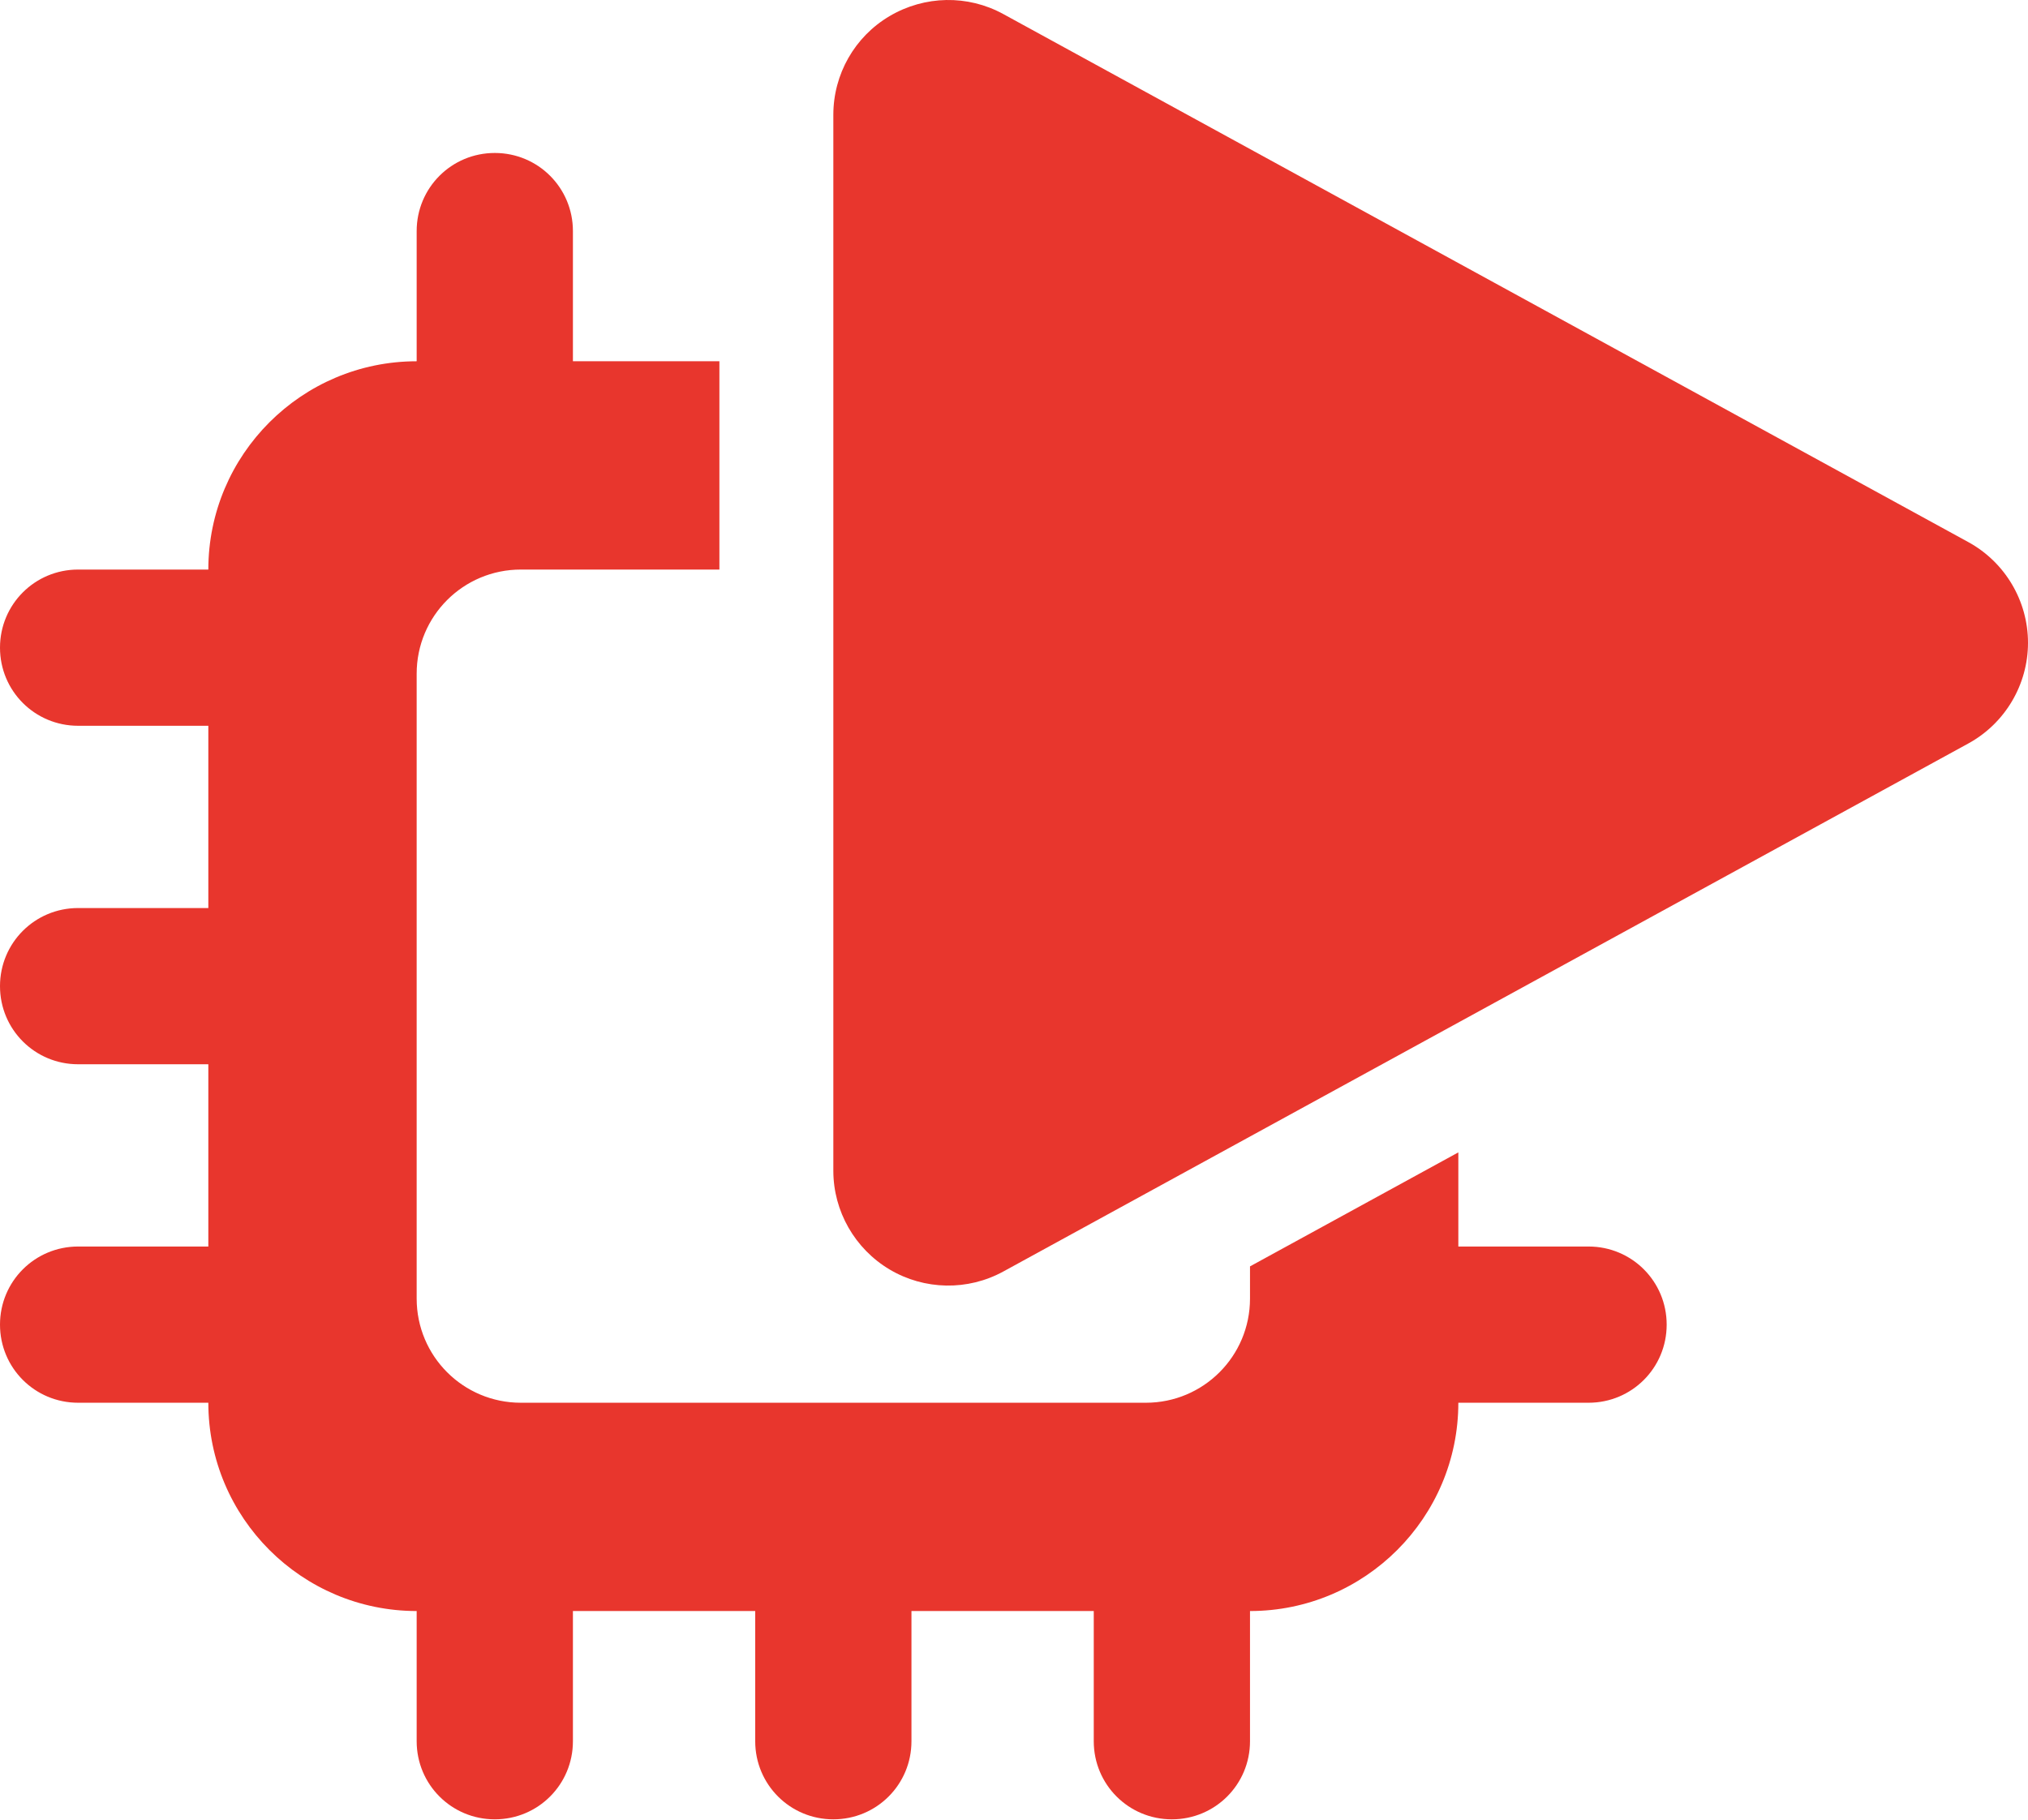
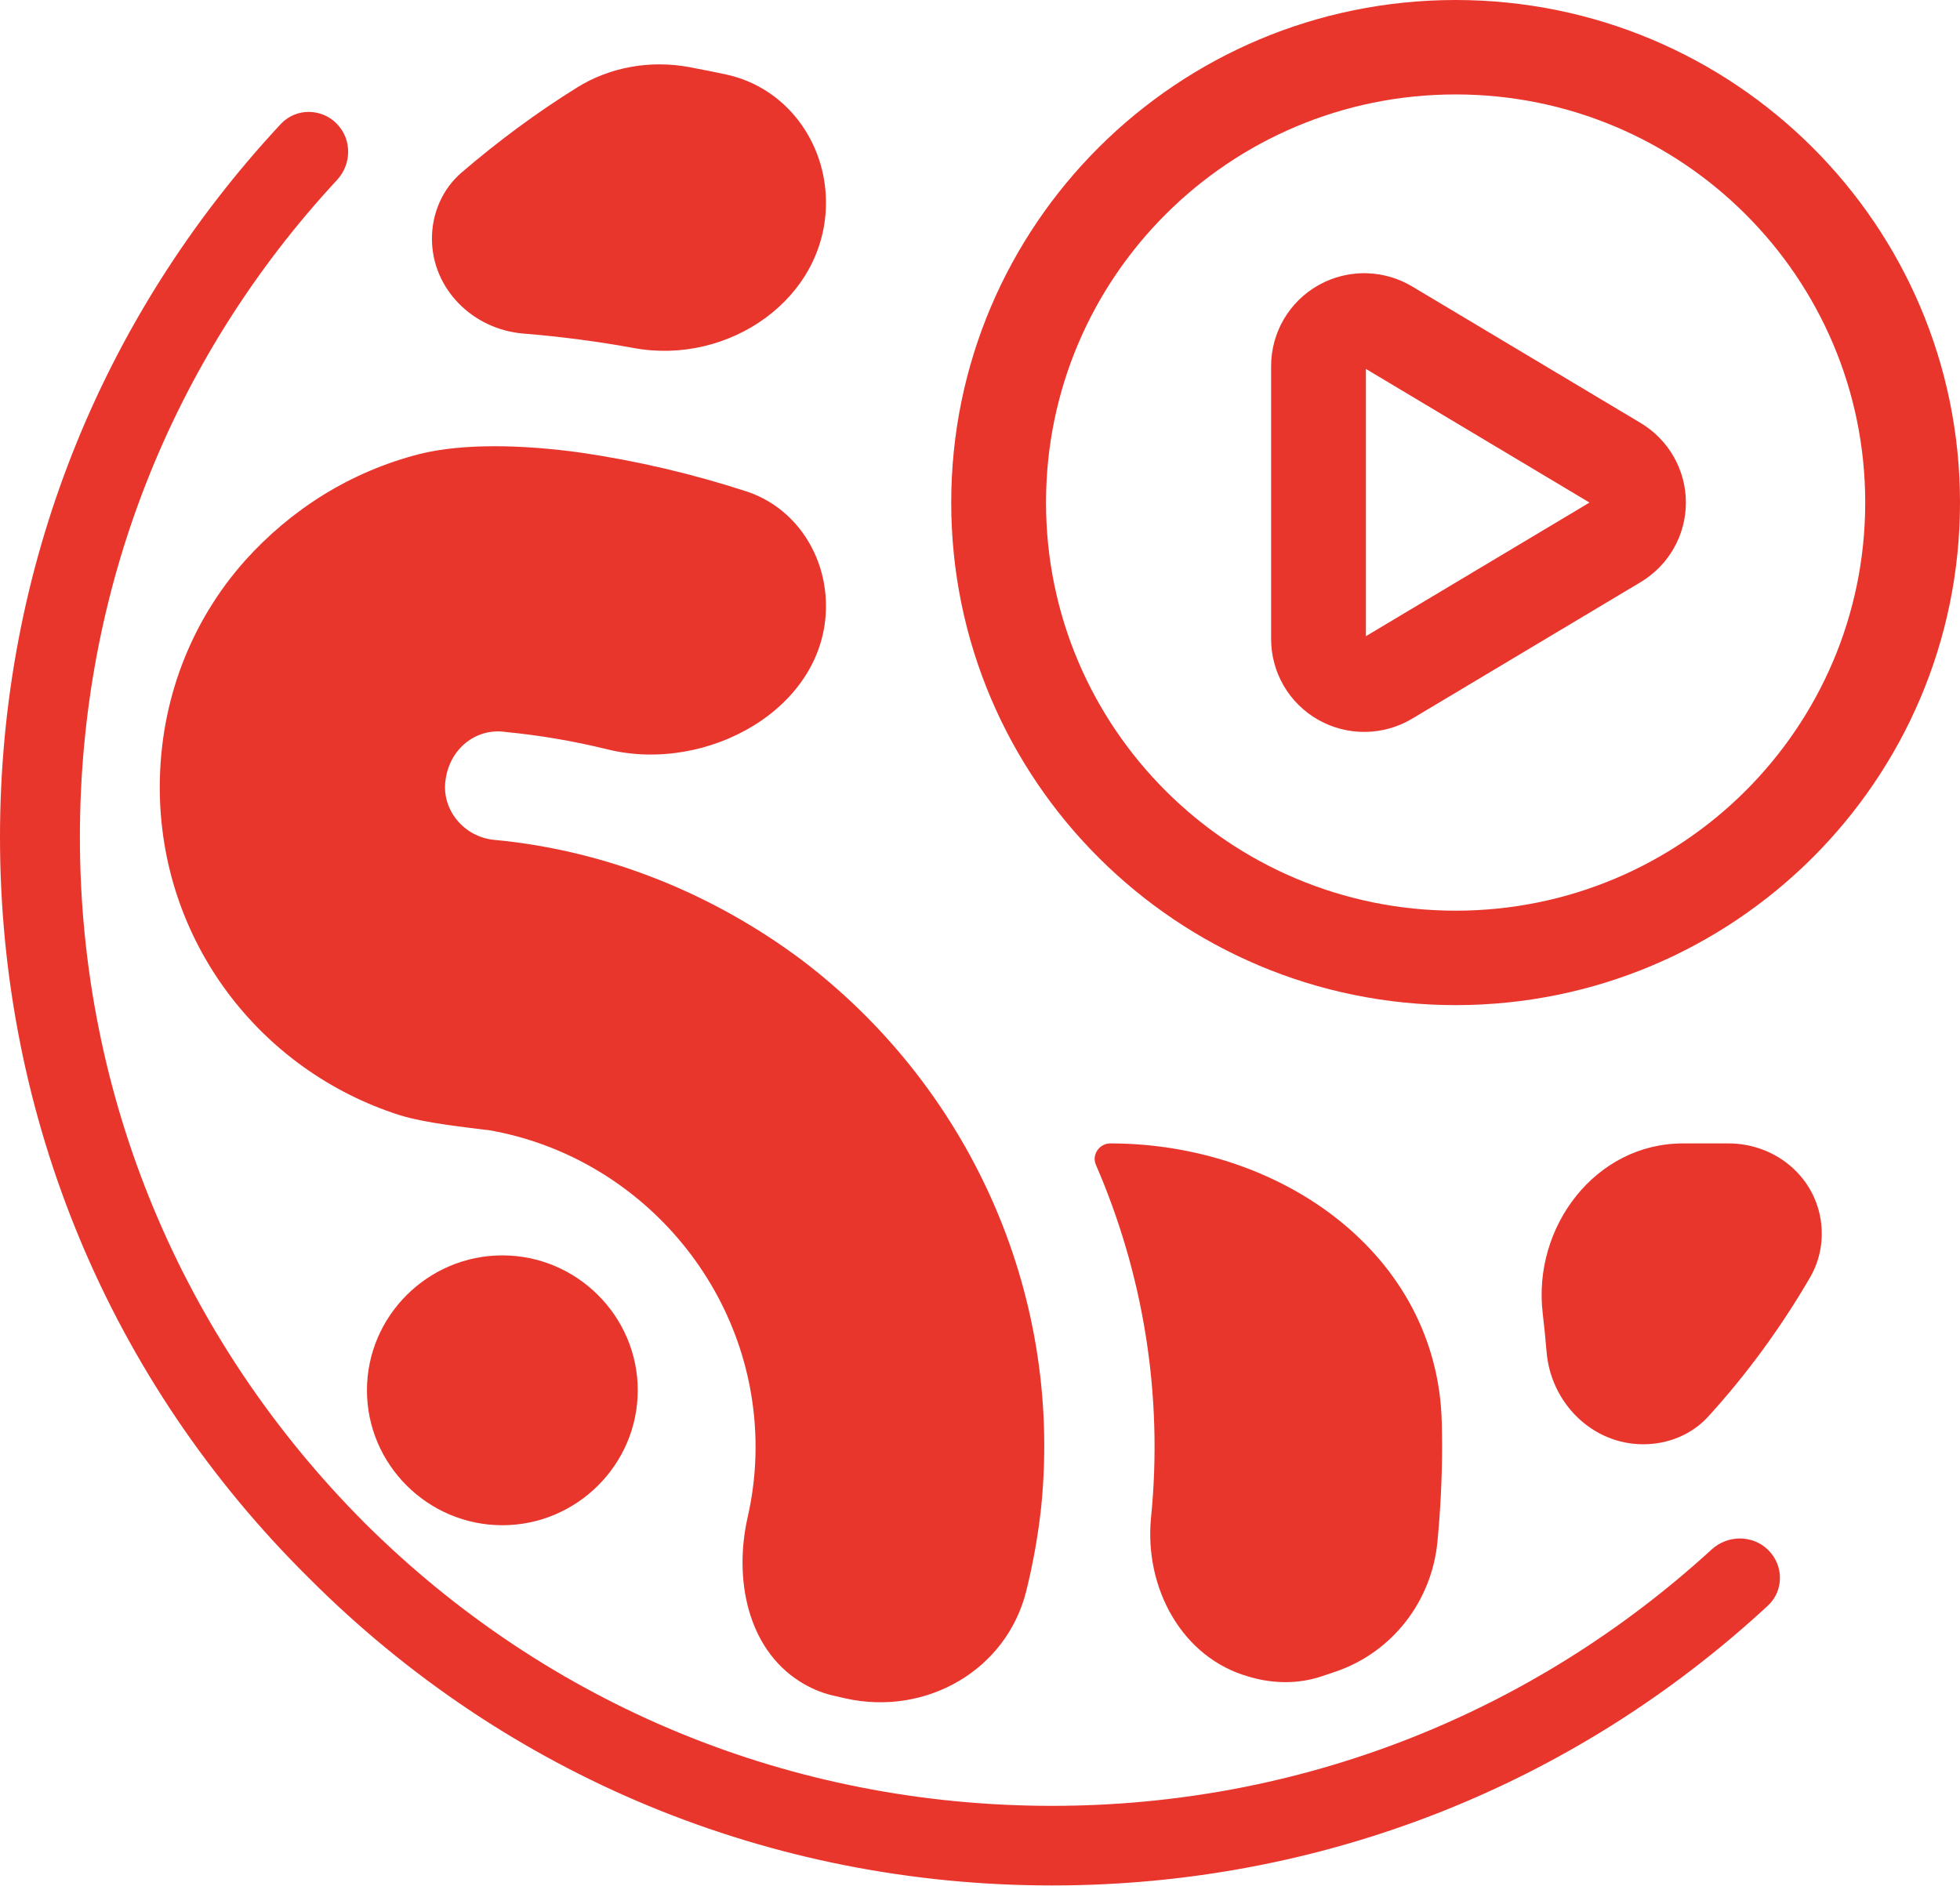
- <svg xmlns="http://www.w3.org/2000/svg" width="623" height="559" viewBox="0 0 623 559" fill="none">
-   <path d="M308.227 4.326C297.288 -1.669 284.054 -1.405 273.291 4.943C262.528 11.291 256 22.841 256 35.273V359.727C256 372.159 262.617 383.709 273.291 390.057C283.966 396.405 297.288 396.669 308.227 390.674L604.65 228.447C615.942 222.275 623 210.372 623 197.5C623 184.628 615.942 172.725 604.65 166.553L308.227 4.326Z" fill="#E8362D" />
-   <path d="M152 47C165.3 47 176 57.7 176 71V111H221V175H160C142.3 175 128 189.3 128 207V399C128 416.7 142.3 431 160 431H352C369.7 431 384 416.7 384 399V389.103L448 354.076V383H488C501.3 383 512 393.7 512 407C512 420.3 501.3 431 488 431H448C448 466.3 419.3 495 384 495V535C384 548.3 373.3 559 360 559C346.7 559 336 548.3 336 535V495H280V535C280 548.3 269.3 559 256 559C242.7 559 232 548.3 232 535V495H176V535C176 548.3 165.3 559 152 559C138.7 559 128 548.3 128 535V495C92.7 495 64 466.3 64 431H24C10.7 431 0 420.3 0 407C0 393.7 10.7 383 24 383H64V327H24C10.7 327 0 316.3 0 303C0 289.7 10.7 279 24 279H64V223H24C10.7 223 0 212.3 0 199C0 185.7 10.7 175 24 175H64C64 139.7 92.7 111 128 111V71C128 57.7 138.7 47 152 47Z" fill="#E8362D" />
+ <svg xmlns="http://www.w3.org/2000/svg" width="132" height="127" viewBox="0 0 132 127" fill="none">
+   <path d="M22.684 8.338C23.707 9.383 23.692 11.051 22.698 12.123C11.465 24.235 5.381 39.82 5.381 56.389C5.381 73.837 12.22 90.195 24.531 102.554C36.933 114.913 53.347 121.638 70.856 121.638C87.481 121.638 103.119 115.493 115.272 104.371C116.351 103.384 118.022 103.372 119.07 104.391C120.138 105.431 120.152 107.145 119.057 108.157C105.902 120.327 88.916 127 70.856 127C51.888 127 34.105 119.639 20.791 106.28C7.386 93.012 0 75.291 0 56.389C3.58772e-06 38.389 6.697 21.461 18.912 8.351C19.926 7.262 21.642 7.275 22.684 8.338Z" fill="#E8362D" />
+   <path d="M28.269 30.579C31.188 29.852 35.2 29.944 39.121 30.489C42.943 31.049 46.661 31.927 50.248 33.093C53.558 34.17 55.627 37.353 55.627 40.823C55.627 47.714 47.625 52.133 40.913 50.476C38.678 49.925 36.374 49.528 34.014 49.3C32.099 49.028 30.275 50.391 30.002 52.572C29.728 54.571 31.279 56.389 33.285 56.571C41.036 57.298 48.15 60.296 53.986 64.658C65.02 73.019 71.585 86.741 70.126 101.463C69.917 103.405 69.576 105.307 69.117 107.159C67.792 112.505 62.365 115.599 56.97 114.407C56.67 114.341 56.372 114.273 56.075 114.203C55.293 114.018 54.552 113.695 53.873 113.266C50.307 111.012 49.419 106.299 50.353 102.195C50.701 100.668 50.885 99.086 50.885 97.465C50.885 86.864 43.089 77.889 32.92 76.125C32.859 76.114 32.798 76.109 32.737 76.109C31.369 75.927 28.634 75.654 26.902 75.109C17.509 72.11 10.76 63.386 10.76 53.026C10.761 47.21 12.858 41.848 16.505 37.759C19.606 34.306 23.619 31.761 28.269 30.579Z" fill="#E8362D" />
+   <path d="M73.803 78.453C73.511 77.779 74.041 77.018 74.777 77.018C86.199 77.018 96.825 84.434 97.099 95.813C97.112 96.362 97.119 96.913 97.119 97.465C97.119 99.616 97.008 101.745 96.808 103.841C96.427 107.841 93.786 111.276 89.975 112.589C89.635 112.706 89.294 112.821 88.952 112.932C87.444 113.424 85.823 113.416 84.295 112.99L84.118 112.94C79.589 111.678 77.074 106.948 77.513 102.281C78.362 93.868 76.959 85.73 73.803 78.453Z" fill="#E8362D" />
+   <path d="M33.832 84.56C38.847 84.56 42.951 88.65 42.951 93.648C42.951 98.646 38.847 102.736 33.832 102.736C28.816 102.736 24.713 98.646 24.713 93.648C24.713 88.65 28.816 84.56 33.832 84.56Z" fill="#E8362D" />
+   <path d="M116.407 77.018C119.457 77.018 122.119 79.119 122.611 82.118C122.831 83.461 122.594 84.85 121.911 86.028C119.96 89.392 117.65 92.553 115.047 95.413C113.932 96.638 112.328 97.283 110.669 97.283C107.215 97.283 104.442 94.488 104.157 91.057C104.085 90.186 103.998 89.319 103.896 88.456C103.208 82.636 107.456 77.018 113.337 77.018H116.407Z" fill="#E8362D" />
+   <path d="M38.857 5.898C41.114 4.493 43.828 4.037 46.444 4.525C47.263 4.678 48.078 4.841 48.89 5.015C52.919 5.876 55.627 9.538 55.627 13.645C55.627 20.113 49.091 24.613 42.707 23.447C40.26 23 37.772 22.672 35.248 22.468C31.855 22.193 29.09 19.469 29.09 16.076C29.09 14.372 29.792 12.733 31.087 11.621C33.531 9.522 36.127 7.596 38.857 5.898Z" fill="#E8362D" />
+   <path d="M91.99 42.852L107.048 33.852L91.99 24.85V42.852ZM113.54 33.852C113.54 34.934 113.258 35.997 112.721 36.938C112.187 37.876 111.416 38.659 110.487 39.213L110.488 39.214L95.108 48.406C94.157 48.976 93.072 49.284 91.962 49.3C90.849 49.315 89.752 49.035 88.784 48.488C87.815 47.941 87.011 47.147 86.452 46.187C85.894 45.228 85.602 44.137 85.606 43.028V24.659C85.605 23.554 85.898 22.468 86.455 21.512C87.014 20.553 87.818 19.76 88.786 19.214L88.97 19.114C89.831 18.666 90.784 18.422 91.755 18.403H91.964L92.172 18.41C93.209 18.459 94.218 18.763 95.108 19.297L110.488 28.489C111.417 29.043 112.187 29.827 112.721 30.765C113.258 31.706 113.54 32.77 113.54 33.852Z" fill="#E8362D" />
+   <path d="M125.617 33.852C125.617 18.669 113.266 6.361 98.031 6.361C82.796 6.361 70.446 18.669 70.446 33.852C70.446 49.034 82.796 61.342 98.031 61.342C113.266 61.342 125.617 49.034 125.617 33.852ZM132 33.852C132 52.547 116.792 67.703 98.031 67.703C79.271 67.703 64.062 52.547 64.062 33.852C64.062 15.156 79.271 0 98.031 0C116.792 0 132 15.156 132 33.852Z" fill="#E8362D" />
</svg>
